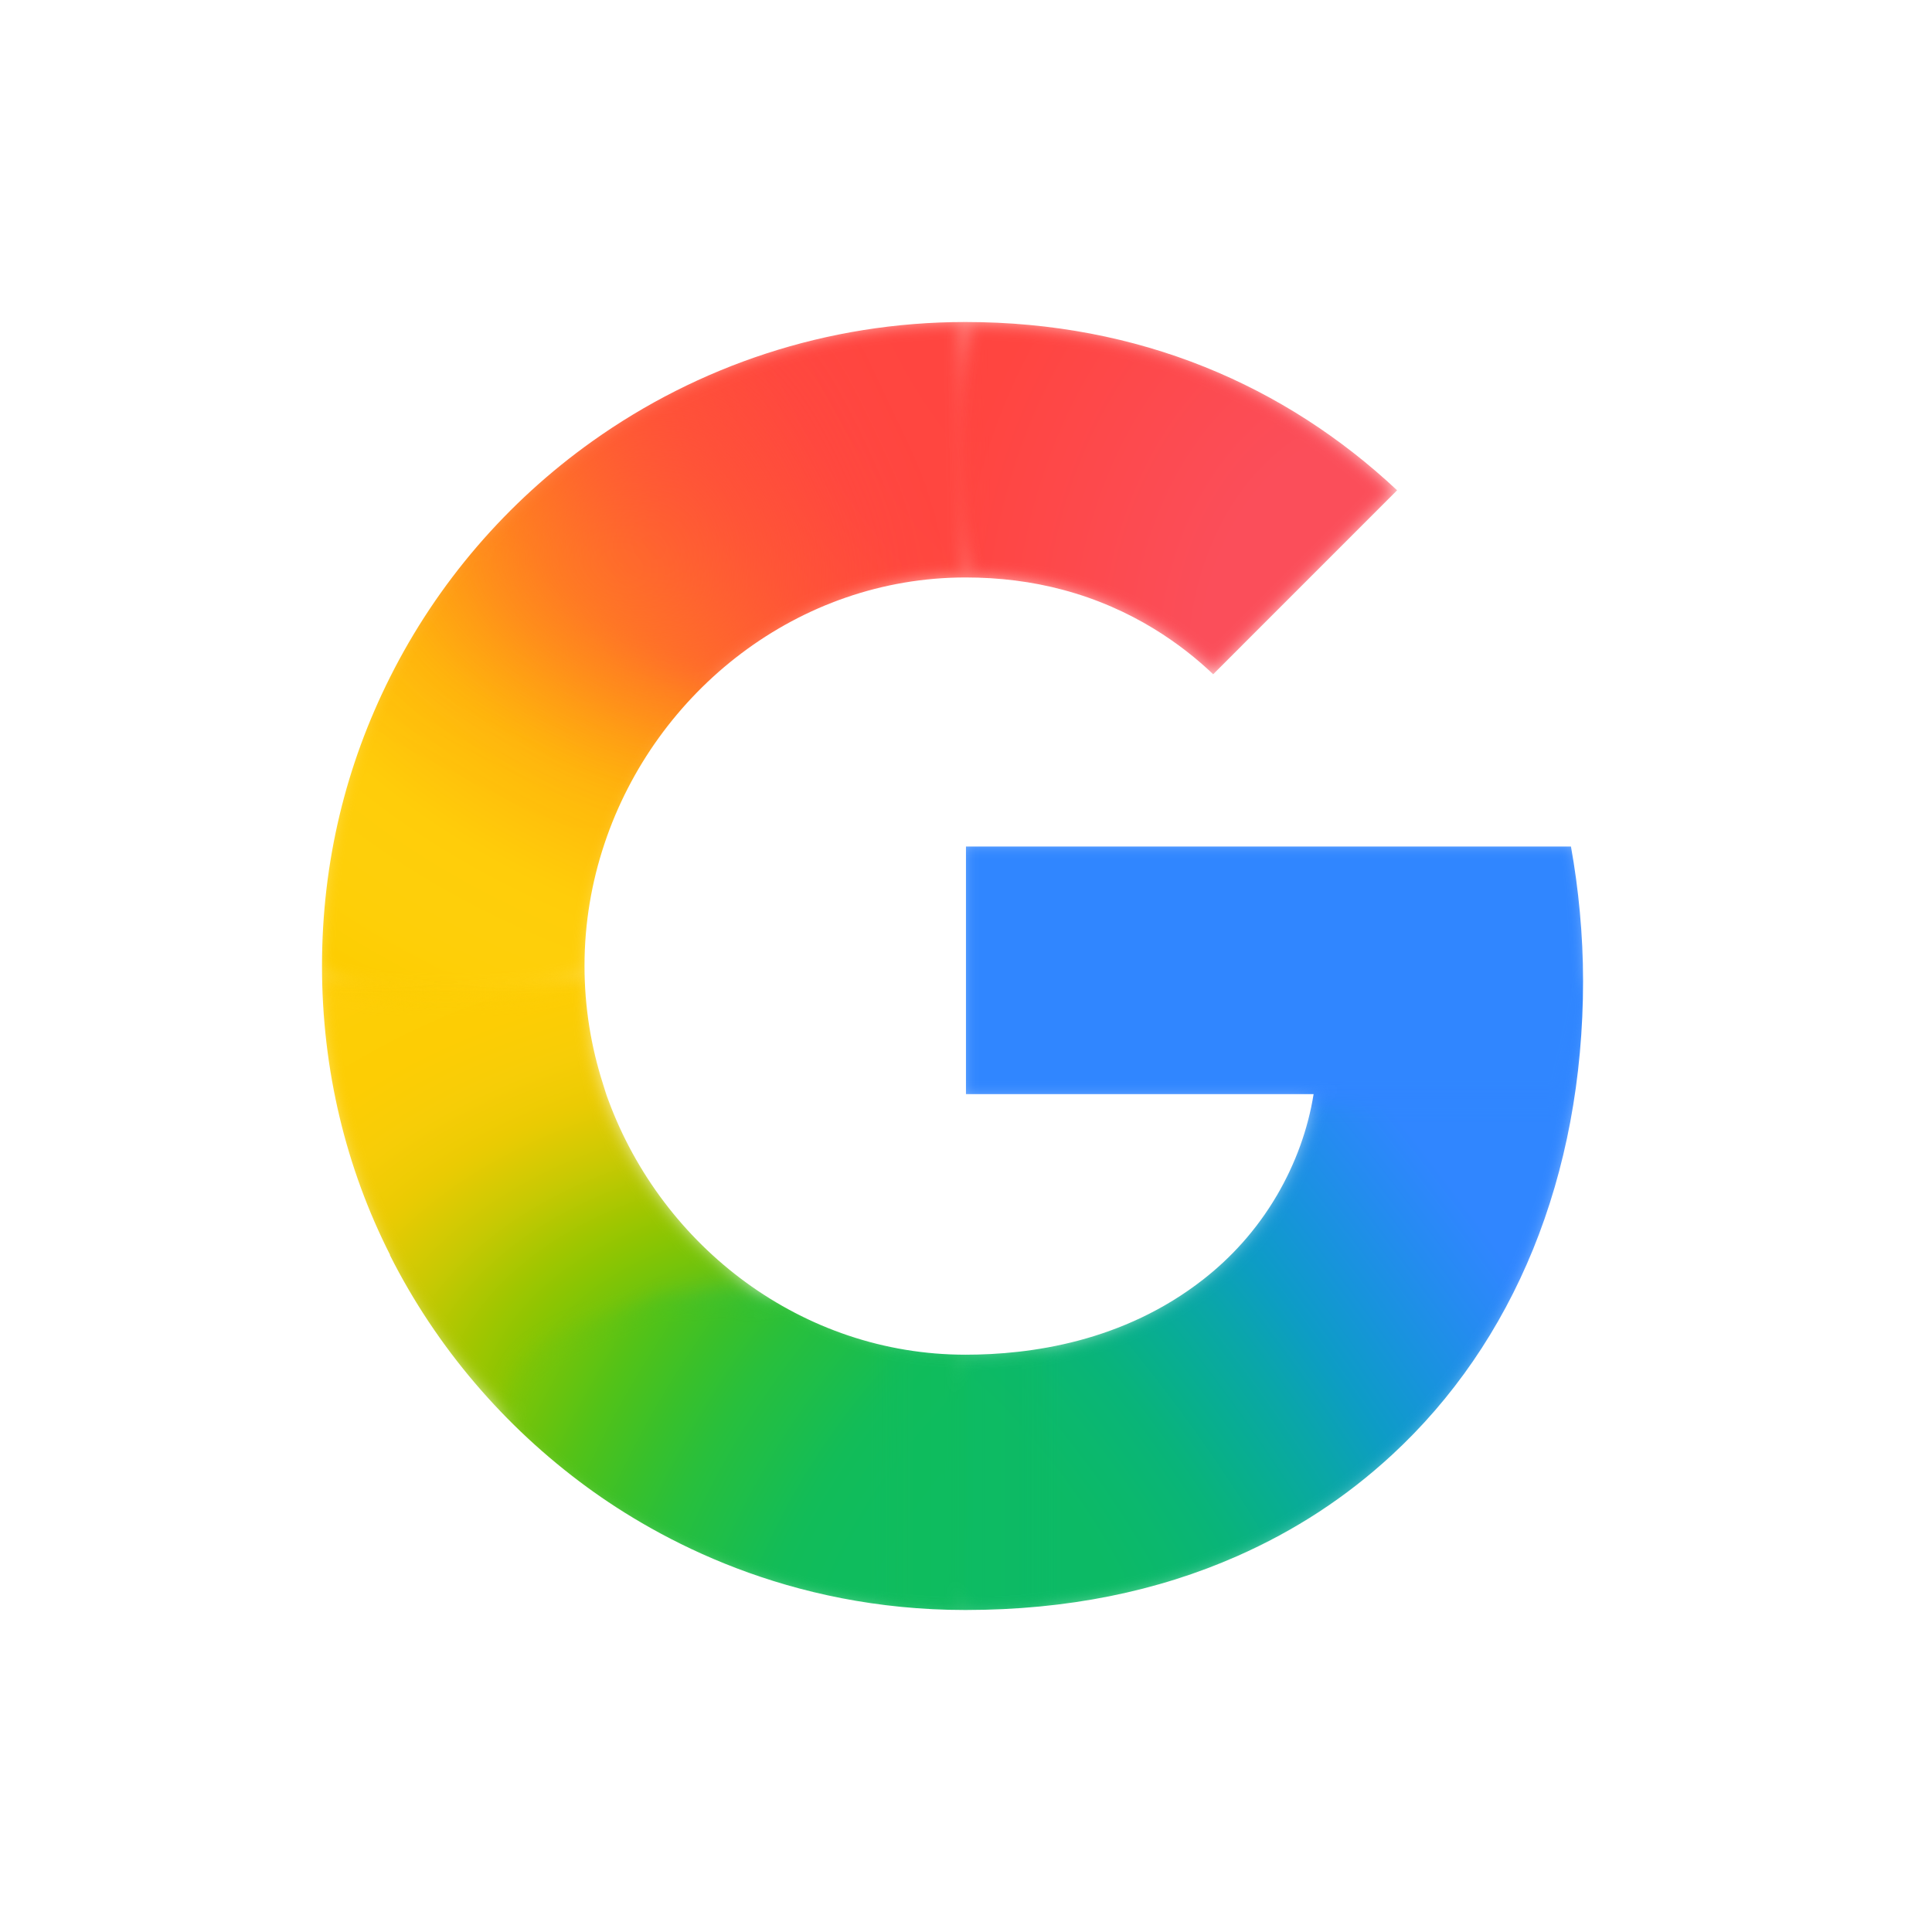
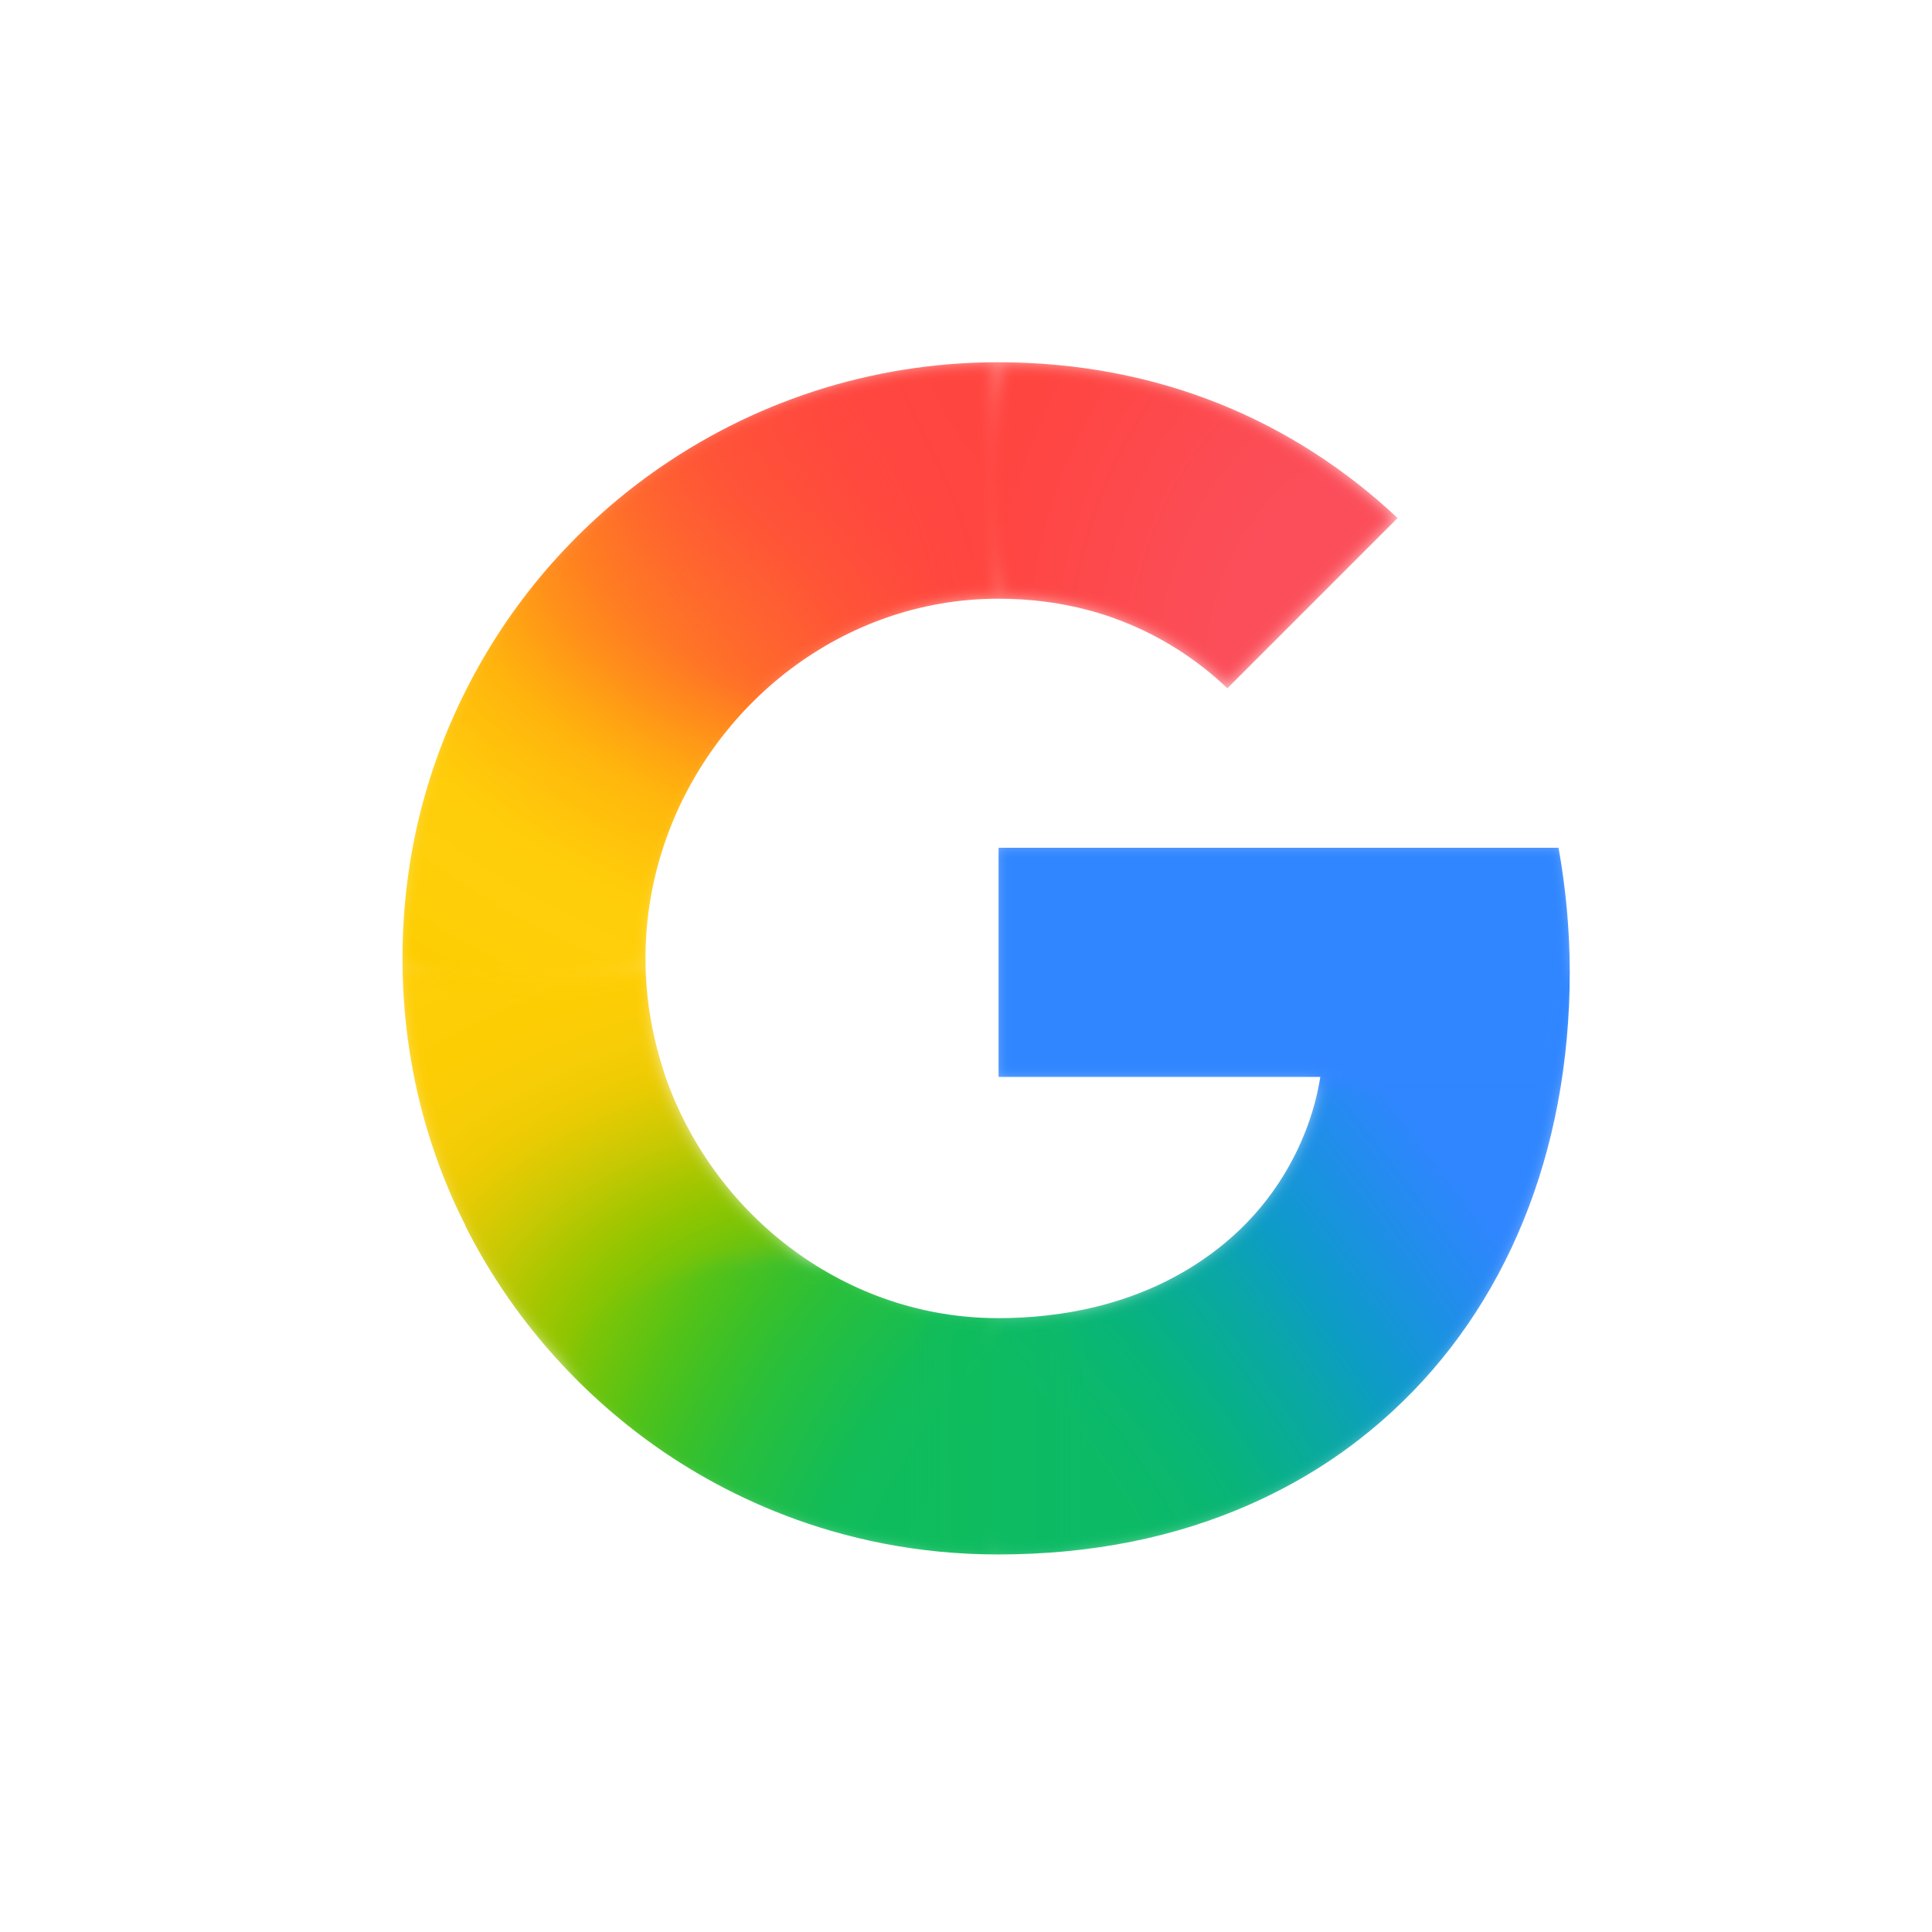
<svg xmlns="http://www.w3.org/2000/svg" width="48" height="48" viewBox="0 0 48 48" fill="none">
  <g clip-path="url(#clip0_1_2382)">
    <rect width="48" height="48" fill="white" />
-     <mask id="mask0_1_2382" style="mask-type:luminance" maskUnits="userSpaceOnUse" x="8" y="8" width="32" height="32">
-       <path d="M39.03 21.032H23.999V27.183H32.636C32.497 28.054 32.185 28.91 31.729 29.691C31.205 30.586 30.559 31.267 29.896 31.786C27.911 33.34 25.596 33.657 23.988 33.657C19.928 33.657 16.458 30.977 15.115 27.334C15.061 27.202 15.025 27.065 14.981 26.93C14.684 26.003 14.522 25.021 14.522 24.001C14.522 22.939 14.697 21.922 15.018 20.962C16.281 17.175 19.828 14.347 23.991 14.347C24.829 14.347 25.635 14.448 26.4 14.652C28.147 15.116 29.383 16.029 30.141 16.752L34.711 12.181C31.931 9.578 28.307 8 23.984 8C20.528 8 17.337 9.1 14.723 10.958C12.602 12.466 10.863 14.484 9.689 16.828C8.598 19.001 8 21.409 8 23.999C8 26.588 8.599 29.021 9.69 31.175V31.189C10.843 33.475 12.53 35.443 14.579 36.944C16.369 38.254 19.579 40 23.984 40C26.517 40 28.761 39.534 30.741 38.66C32.169 38.029 33.434 37.207 34.58 36.15C36.094 34.753 37.279 33.026 38.089 31.038C38.898 29.05 39.331 26.803 39.331 24.366C39.331 23.231 39.219 22.079 39.03 21.032V21.032Z" fill="white" />
+     <mask id="mask0_1_2382" style="mask-type:luminance" maskUnits="userSpaceOnUse" x="10" y="9" width="29" height="30">
+       <path d="M38.721 21.062H24.809V26.756H32.803C32.675 27.562 32.386 28.355 31.963 29.078C31.479 29.906 30.881 30.536 30.267 31.016C28.43 32.455 26.287 32.749 24.799 32.749C21.04 32.749 17.829 30.267 16.586 26.896C16.535 26.774 16.502 26.647 16.462 26.522C16.187 25.664 16.037 24.755 16.037 23.811C16.037 22.828 16.199 21.887 16.496 20.998C17.665 17.493 20.949 14.875 24.802 14.875C25.577 14.875 26.323 14.969 27.031 15.157C28.648 15.586 29.793 16.432 30.494 17.101L34.724 12.87C32.151 10.46 28.796 9 24.795 9C21.596 9 18.643 10.018 16.222 11.738C14.26 13.133 12.65 15.002 11.564 17.171C10.553 19.183 10 21.412 10 23.809C10 26.206 10.554 28.458 11.565 30.451V30.464C12.632 32.58 14.193 34.402 16.09 35.791C17.747 37.004 20.718 38.62 24.795 38.62C27.139 38.62 29.217 38.188 31.049 37.379C32.371 36.795 33.543 36.034 34.603 35.056C36.004 33.763 37.101 32.164 37.85 30.324C38.599 28.485 39 26.404 39 24.149C39 23.099 38.897 22.032 38.721 21.062V21.062Z" fill="white" />
    </mask>
    <g mask="url(#mask0_1_2382)">
      <g filter="url(#filter0_f_1_2382)">
-         <path d="M7.769 24.107C7.786 26.656 8.497 29.285 9.573 31.408V31.423C10.351 32.965 11.414 34.182 12.624 35.389L19.936 32.664C18.552 31.946 18.341 31.507 17.35 30.704C16.337 29.661 15.581 28.462 15.111 27.058H15.092L15.111 27.043C14.802 26.115 14.771 25.131 14.76 24.107H7.769Z" fill="url(#paint0_radial_1_2382)" />
+         <path d="M9.787 23.909C9.802 26.268 10.46 28.702 11.456 30.667V30.681C12.176 32.108 13.16 33.235 14.28 34.352L21.048 31.829C19.768 31.165 19.572 30.758 18.654 30.015C17.716 29.049 17.017 27.94 16.582 26.64H16.565L16.582 26.627C16.296 25.768 16.267 24.856 16.257 23.909H9.787Z" fill="url(#paint0_radial_1_2382)" />
      </g>
      <g filter="url(#filter1_f_1_2382)">
-         <path d="M23.999 7.884C23.276 10.477 23.553 12.997 23.999 14.464C24.834 14.464 25.637 14.566 26.4 14.768C28.147 15.232 29.383 16.146 30.141 16.869L34.828 12.181C32.051 9.581 28.709 7.888 23.999 7.884Z" fill="url(#paint1_radial_1_2382)" />
+         <path d="M24.809 8.892C24.14 11.293 24.396 13.626 24.809 14.983C25.581 14.984 26.326 15.078 27.031 15.265C28.649 15.694 29.793 16.54 30.494 17.209L34.832 12.87C32.262 10.463 29.169 8.896 24.809 8.892Z" fill="url(#paint1_radial_1_2382)" />
      </g>
      <g filter="url(#filter2_f_1_2382)">
-         <path d="M23.983 7.863C20.439 7.863 17.166 8.991 14.484 10.898C13.489 11.605 12.575 12.423 11.761 13.332C11.548 15.375 13.357 17.885 16.939 17.864C18.677 15.8 21.247 14.464 24.108 14.464C24.111 14.464 24.113 14.464 24.116 14.464L23.999 7.864C23.994 7.864 23.989 7.863 23.983 7.863Z" fill="url(#paint2_radial_1_2382)" />
+         <path d="M24.794 8.873C21.513 8.873 18.484 9.917 16.002 11.682C15.08 12.337 14.235 13.094 13.481 13.936C13.284 15.826 14.958 18.15 18.274 18.131C19.883 16.219 22.262 14.983 24.91 14.983C24.912 14.983 24.915 14.983 24.917 14.983L24.809 8.874C24.804 8.874 24.799 8.873 24.794 8.873Z" fill="url(#paint2_radial_1_2382)" />
      </g>
      <g filter="url(#filter3_f_1_2382)">
-         <path d="M35.683 24.846L32.519 27.066C32.38 27.937 32.068 28.793 31.612 29.574C31.088 30.469 30.442 31.15 29.779 31.669C27.798 33.219 25.489 33.539 23.882 33.54C22.221 36.43 21.93 37.877 23.999 40.209C26.559 40.207 28.829 39.735 30.831 38.851C32.279 38.212 33.561 37.379 34.722 36.308C36.256 34.892 37.458 33.142 38.278 31.127C39.098 29.113 39.536 26.836 39.536 24.366L35.683 24.846Z" fill="url(#paint3_radial_1_2382)" />
+         <path d="M35.624 24.593L32.695 26.648C32.566 27.454 32.278 28.247 31.855 28.97C31.371 29.798 30.773 30.428 30.159 30.908C28.325 32.344 26.188 32.639 24.701 32.64C23.163 35.315 22.894 36.655 24.809 38.813C27.179 38.812 29.28 38.375 31.133 37.556C32.473 36.965 33.66 36.194 34.734 35.202C36.154 33.892 37.266 32.272 38.025 30.407C38.784 28.543 39.19 26.435 39.19 24.149L35.624 24.593Z" fill="url(#paint3_radial_1_2382)" />
      </g>
      <g filter="url(#filter4_f_1_2382)">
-         <path d="M23.765 20.798V27.417H38.987C39.121 26.51 39.564 25.337 39.564 24.366C39.564 23.232 39.453 21.845 39.263 20.798H23.765Z" fill="#3086FF" />
+         <path d="M24.593 20.846V26.973H38.682C38.806 26.134 39.216 25.048 39.216 24.149C39.216 23.099 39.113 21.816 38.938 20.846H24.593Z" fill="#3086FF" />
      </g>
      <g filter="url(#filter5_f_1_2382)">
-         <path d="M11.834 13.099C10.894 14.148 10.092 15.323 9.456 16.594C8.364 18.767 7.766 21.409 7.766 23.999C7.766 24.035 7.769 24.071 7.769 24.107C8.253 25.054 14.447 24.873 14.76 24.107C14.759 24.072 14.755 24.037 14.755 24.001C14.755 22.939 14.931 22.156 15.251 21.196C15.646 20.012 16.265 18.921 17.056 17.981C17.235 17.747 17.713 17.245 17.853 16.943C17.906 16.828 17.756 16.764 17.748 16.724C17.738 16.678 17.538 16.715 17.493 16.681C17.35 16.574 17.068 16.518 16.896 16.469C16.529 16.363 15.921 16.129 15.584 15.886C14.516 15.12 12.851 14.204 11.834 13.099Z" fill="url(#paint4_radial_1_2382)" />
+         <path d="M13.549 13.719C12.679 14.691 11.936 15.779 11.347 16.955C10.337 18.966 9.784 21.412 9.784 23.809C9.784 23.842 9.786 23.875 9.787 23.909C10.234 24.785 15.968 24.618 16.257 23.909C16.256 23.876 16.253 23.844 16.253 23.811C16.253 22.828 16.415 22.103 16.712 21.214C17.077 20.118 17.65 19.109 18.382 18.239C18.548 18.022 18.991 17.557 19.12 17.278C19.169 17.172 19.03 17.112 19.023 17.075C19.014 17.033 18.828 17.067 18.787 17.035C18.655 16.936 18.393 16.885 18.234 16.839C17.895 16.741 17.332 16.524 17.02 16.3C16.032 15.59 14.49 14.743 13.549 13.719Z" fill="url(#paint4_radial_1_2382)" />
      </g>
      <g filter="url(#filter6_f_1_2382)">
-         <path d="M15.607 16.728C18.081 18.259 18.793 15.955 20.439 15.234L17.576 9.172C16.523 9.624 15.529 10.185 14.606 10.841C13.227 11.821 12.01 13.017 11.004 14.378L15.607 16.728Z" fill="url(#paint5_radial_1_2382)" />
+         <path d="M17.041 17.079C19.331 18.496 19.99 16.363 21.513 15.696L18.864 10.085C17.889 10.503 16.969 11.023 16.114 11.63C14.838 12.537 13.712 13.644 12.781 14.903L17.041 17.079Z" fill="url(#paint5_radial_1_2382)" />
      </g>
      <g filter="url(#filter7_f_1_2382)">
-         <path d="M16.614 32.196C13.292 33.421 12.771 33.465 12.466 35.567C13.05 36.15 13.678 36.689 14.345 37.177C16.136 38.488 19.579 40.234 23.984 40.234C23.989 40.234 23.994 40.233 23.999 40.233V33.423C23.996 33.423 23.992 33.423 23.988 33.423C22.339 33.423 21.021 32.981 19.67 32.212C19.337 32.022 18.732 32.531 18.425 32.304C18.001 31.989 16.981 32.574 16.614 32.196Z" fill="url(#paint6_radial_1_2382)" />
+         <path d="M17.973 31.396C14.898 32.53 14.417 32.571 14.133 34.517C14.675 35.056 15.256 35.555 15.873 36.007C17.53 37.22 20.718 38.836 24.795 38.836C24.799 38.836 24.804 38.836 24.809 38.836V32.532C24.806 32.532 24.802 32.532 24.799 32.532C23.273 32.532 22.053 32.123 20.802 31.411C20.494 31.235 19.934 31.707 19.65 31.496C19.257 31.205 18.313 31.746 17.973 31.396Z" fill="url(#paint6_radial_1_2382)" />
      </g>
      <g opacity="0.5" filter="url(#filter8_f_1_2382)">
-         <path d="M22.053 33.209V40.115C22.67 40.189 23.311 40.234 23.984 40.234C24.658 40.234 25.311 40.198 25.945 40.133V33.255C25.234 33.379 24.565 33.423 23.989 33.423C23.325 33.423 22.679 33.345 22.053 33.209Z" fill="url(#paint7_linear_1_2382)" />
+         <path d="M23.008 32.334V38.726C23.579 38.795 24.172 38.836 24.795 38.836C25.419 38.836 26.023 38.803 26.61 38.743V32.377C25.952 32.492 25.333 32.532 24.799 32.532C24.185 32.532 23.587 32.459 23.008 32.334Z" fill="url(#paint7_linear_1_2382)" />
      </g>
    </g>
  </g>
  <defs>
-     <filter id="filter0_f_1_2382" x="7.299" y="23.637" width="13.107" height="12.222" filterUnits="userSpaceOnUse" color-interpolation-filters="sRGB">
+     <filter id="filter0_f_1_2382" x="9.352" y="23.474" width="12.132" height="11.313" filterUnits="userSpaceOnUse" color-interpolation-filters="sRGB">
      <feFlood flood-opacity="0" result="BackgroundImageFix" />
      <feBlend mode="normal" in="SourceGraphic" in2="BackgroundImageFix" result="shape" />
-       <feGaussianBlur stdDeviation="0.235" result="effect1_foregroundBlur_1_2382" />
+       <feGaussianBlur stdDeviation="0.218" result="effect1_foregroundBlur_1_2382" />
    </filter>
-     <filter id="filter1_f_1_2382" x="23.085" y="7.414" width="12.213" height="9.926" filterUnits="userSpaceOnUse" color-interpolation-filters="sRGB">
+     <filter id="filter1_f_1_2382" x="23.963" y="8.457" width="11.305" height="9.187" filterUnits="userSpaceOnUse" color-interpolation-filters="sRGB">
      <feFlood flood-opacity="0" result="BackgroundImageFix" />
      <feBlend mode="normal" in="SourceGraphic" in2="BackgroundImageFix" result="shape" />
-       <feGaussianBlur stdDeviation="0.235" result="effect1_foregroundBlur_1_2382" />
+       <feGaussianBlur stdDeviation="0.218" result="effect1_foregroundBlur_1_2382" />
    </filter>
-     <filter id="filter2_f_1_2382" x="11.274" y="7.393" width="13.312" height="10.942" filterUnits="userSpaceOnUse" color-interpolation-filters="sRGB">
+     <filter id="filter2_f_1_2382" x="13.031" y="8.438" width="12.322" height="10.128" filterUnits="userSpaceOnUse" color-interpolation-filters="sRGB">
      <feFlood flood-opacity="0" result="BackgroundImageFix" />
      <feBlend mode="normal" in="SourceGraphic" in2="BackgroundImageFix" result="shape" />
-       <feGaussianBlur stdDeviation="0.235" result="effect1_foregroundBlur_1_2382" />
+       <feGaussianBlur stdDeviation="0.218" result="effect1_foregroundBlur_1_2382" />
    </filter>
-     <filter id="filter3_f_1_2382" x="22.071" y="23.896" width="17.935" height="16.783" filterUnits="userSpaceOnUse" color-interpolation-filters="sRGB">
+     <filter id="filter3_f_1_2382" x="23.024" y="23.714" width="16.601" height="15.535" filterUnits="userSpaceOnUse" color-interpolation-filters="sRGB">
      <feFlood flood-opacity="0" result="BackgroundImageFix" />
      <feBlend mode="normal" in="SourceGraphic" in2="BackgroundImageFix" result="shape" />
-       <feGaussianBlur stdDeviation="0.235" result="effect1_foregroundBlur_1_2382" />
+       <feGaussianBlur stdDeviation="0.218" result="effect1_foregroundBlur_1_2382" />
    </filter>
-     <filter id="filter4_f_1_2382" x="23.295" y="20.328" width="16.739" height="7.559" filterUnits="userSpaceOnUse" color-interpolation-filters="sRGB">
+     <filter id="filter4_f_1_2382" x="24.157" y="20.411" width="15.494" height="6.997" filterUnits="userSpaceOnUse" color-interpolation-filters="sRGB">
      <feFlood flood-opacity="0" result="BackgroundImageFix" />
      <feBlend mode="normal" in="SourceGraphic" in2="BackgroundImageFix" result="shape" />
-       <feGaussianBlur stdDeviation="0.235" result="effect1_foregroundBlur_1_2382" />
+       <feGaussianBlur stdDeviation="0.218" result="effect1_foregroundBlur_1_2382" />
    </filter>
-     <filter id="filter5_f_1_2382" x="7.296" y="12.629" width="11.038" height="12.593" filterUnits="userSpaceOnUse" color-interpolation-filters="sRGB">
+     <filter id="filter5_f_1_2382" x="9.348" y="13.284" width="10.217" height="11.656" filterUnits="userSpaceOnUse" color-interpolation-filters="sRGB">
      <feFlood flood-opacity="0" result="BackgroundImageFix" />
      <feBlend mode="normal" in="SourceGraphic" in2="BackgroundImageFix" result="shape" />
-       <feGaussianBlur stdDeviation="0.235" result="effect1_foregroundBlur_1_2382" />
+       <feGaussianBlur stdDeviation="0.218" result="effect1_foregroundBlur_1_2382" />
    </filter>
-     <filter id="filter6_f_1_2382" x="7.7" y="5.867" width="16.044" height="14.681" filterUnits="userSpaceOnUse" color-interpolation-filters="sRGB">
+     <filter id="filter6_f_1_2382" x="9.722" y="7.026" width="14.851" height="13.589" filterUnits="userSpaceOnUse" color-interpolation-filters="sRGB">
      <feFlood flood-opacity="0" result="BackgroundImageFix" />
      <feBlend mode="normal" in="SourceGraphic" in2="BackgroundImageFix" result="shape" />
-       <feGaussianBlur stdDeviation="1.652" result="effect1_foregroundBlur_1_2382" />
+       <feGaussianBlur stdDeviation="1.53" result="effect1_foregroundBlur_1_2382" />
    </filter>
-     <filter id="filter7_f_1_2382" x="11.996" y="31.698" width="12.473" height="9.005" filterUnits="userSpaceOnUse" color-interpolation-filters="sRGB">
+     <filter id="filter7_f_1_2382" x="13.698" y="30.936" width="11.546" height="8.336" filterUnits="userSpaceOnUse" color-interpolation-filters="sRGB">
      <feFlood flood-opacity="0" result="BackgroundImageFix" />
      <feBlend mode="normal" in="SourceGraphic" in2="BackgroundImageFix" result="shape" />
-       <feGaussianBlur stdDeviation="0.235" result="effect1_foregroundBlur_1_2382" />
+       <feGaussianBlur stdDeviation="0.218" result="effect1_foregroundBlur_1_2382" />
    </filter>
-     <filter id="filter8_f_1_2382" x="21.583" y="32.739" width="4.831" height="7.965" filterUnits="userSpaceOnUse" color-interpolation-filters="sRGB">
+     <filter id="filter8_f_1_2382" x="22.573" y="31.899" width="4.472" height="7.373" filterUnits="userSpaceOnUse" color-interpolation-filters="sRGB">
      <feFlood flood-opacity="0" result="BackgroundImageFix" />
      <feBlend mode="normal" in="SourceGraphic" in2="BackgroundImageFix" result="shape" />
-       <feGaussianBlur stdDeviation="0.235" result="effect1_foregroundBlur_1_2382" />
+       <feGaussianBlur stdDeviation="0.218" result="effect1_foregroundBlur_1_2382" />
    </filter>
-     <radialGradient id="paint0_radial_1_2382" cx="0" cy="0" r="1" gradientUnits="userSpaceOnUse" gradientTransform="translate(19.7894 35.1488) rotate(-92.3395) scale(15.9492 23.4274)">
+     <radialGradient id="paint0_radial_1_2382" cx="0" cy="0" r="1" gradientUnits="userSpaceOnUse" gradientTransform="translate(20.9126 34.1294) rotate(-92.3395) scale(14.7628 21.6848)">
      <stop offset="0.142" stop-color="#1ABD4D" />
      <stop offset="0.248" stop-color="#6EC30D" />
      <stop offset="0.312" stop-color="#8AC502" />
      <stop offset="0.366" stop-color="#A2C600" />
      <stop offset="0.446" stop-color="#C8C903" />
      <stop offset="0.54" stop-color="#EBCB03" />
      <stop offset="0.616" stop-color="#F7CD07" />
      <stop offset="0.699" stop-color="#FDCD04" />
      <stop offset="0.771" stop-color="#FDCE05" />
      <stop offset="0.861" stop-color="#FFCE0A" />
    </radialGradient>
-     <radialGradient id="paint1_radial_1_2382" cx="0" cy="0" r="1" gradientTransform="matrix(11.0566 -2.71409e-05 -1.55405e-05 14.279 34.3893 16.53)" gradientUnits="userSpaceOnUse">
+     <radialGradient id="paint1_radial_1_2382" cx="0" cy="0" r="1" gradientTransform="matrix(10.2342 -2.51221e-05 -1.43846e-05 13.2169 34.4264 16.8955)" gradientUnits="userSpaceOnUse">
      <stop offset="0.408" stop-color="#FB4E5A" />
      <stop offset="1" stop-color="#FF4540" />
    </radialGradient>
-     <radialGradient id="paint2_radial_1_2382" cx="0" cy="0" r="1" gradientUnits="userSpaceOnUse" gradientTransform="translate(28.3512 5.79622) rotate(151.02) scale(17.7084 24.0302)">
+     <radialGradient id="paint2_radial_1_2382" cx="0" cy="0" r="1" gradientUnits="userSpaceOnUse" gradientTransform="translate(28.8374 6.96016) rotate(151.02) scale(16.3912 22.2428)">
      <stop offset="0.231" stop-color="#FF4541" />
      <stop offset="0.312" stop-color="#FF4540" />
      <stop offset="0.458" stop-color="#FF4640" />
      <stop offset="0.54" stop-color="#FF473F" />
      <stop offset="0.699" stop-color="#FF5138" />
      <stop offset="0.771" stop-color="#FF5B33" />
      <stop offset="0.861" stop-color="#FF6C29" />
      <stop offset="1" stop-color="#FF8C18" />
    </radialGradient>
-     <radialGradient id="paint3_radial_1_2382" cx="0" cy="0" r="1" gradientUnits="userSpaceOnUse" gradientTransform="translate(24.2293 38.1382) rotate(-127.454) scale(46.1969 17.0524)">
+     <radialGradient id="paint3_radial_1_2382" cx="0" cy="0" r="1" gradientUnits="userSpaceOnUse" gradientTransform="translate(25.0221 36.8964) rotate(-127.454) scale(42.7606 15.784)">
      <stop offset="0.132" stop-color="#0CBA65" />
      <stop offset="0.21" stop-color="#0BB86D" />
      <stop offset="0.297" stop-color="#09B479" />
      <stop offset="0.396" stop-color="#08AD93" />
      <stop offset="0.477" stop-color="#0AA6A9" />
      <stop offset="0.568" stop-color="#0D9CC6" />
      <stop offset="0.667" stop-color="#1893DD" />
      <stop offset="0.769" stop-color="#258BF1" />
      <stop offset="0.859" stop-color="#3086FF" />
    </radialGradient>
-     <radialGradient id="paint4_radial_1_2382" cx="0" cy="0" r="1" gradientUnits="userSpaceOnUse" gradientTransform="translate(22.6261 10.8854) rotate(96.6178) scale(17.2512 23.8527)">
+     <radialGradient id="paint4_radial_1_2382" cx="0" cy="0" r="1" gradientUnits="userSpaceOnUse" gradientTransform="translate(23.5381 11.6708) rotate(96.6178) scale(15.968 22.0785)">
      <stop offset="0.366" stop-color="#FF4E3A" />
      <stop offset="0.458" stop-color="#FF8A1B" />
      <stop offset="0.54" stop-color="#FFA312" />
      <stop offset="0.616" stop-color="#FFB60C" />
      <stop offset="0.771" stop-color="#FFCD0A" />
      <stop offset="0.861" stop-color="#FECF0A" />
      <stop offset="0.915" stop-color="#FECF08" />
      <stop offset="1" stop-color="#FDCD01" />
    </radialGradient>
-     <radialGradient id="paint5_radial_1_2382" cx="0" cy="0" r="1" gradientUnits="userSpaceOnUse" gradientTransform="translate(19.8304 10.7076) rotate(132.119) scale(8.56851 24.1679)">
+     <radialGradient id="paint5_radial_1_2382" cx="0" cy="0" r="1" gradientUnits="userSpaceOnUse" gradientTransform="translate(20.9503 11.5062) rotate(132.119) scale(7.93116 22.3702)">
      <stop offset="0.316" stop-color="#FF4C3C" />
      <stop offset="0.604" stop-color="#FF692C" />
      <stop offset="0.727" stop-color="#FF7825" />
      <stop offset="0.885" stop-color="#FF8D1B" />
      <stop offset="1" stop-color="#FF9F13" />
    </radialGradient>
-     <radialGradient id="paint6_radial_1_2382" cx="0" cy="0" r="1" gradientUnits="userSpaceOnUse" gradientTransform="translate(28.3511 42.2034) rotate(-151.02) scale(17.7084 24.0302)">
+     <radialGradient id="paint6_radial_1_2382" cx="0" cy="0" r="1" gradientUnits="userSpaceOnUse" gradientTransform="translate(28.8374 40.6592) rotate(-151.02) scale(16.3912 22.2428)">
      <stop offset="0.231" stop-color="#0FBC5F" />
      <stop offset="0.312" stop-color="#0FBC5F" />
      <stop offset="0.366" stop-color="#0FBC5E" />
      <stop offset="0.458" stop-color="#0FBC5D" />
      <stop offset="0.54" stop-color="#12BC58" />
      <stop offset="0.699" stop-color="#28BF3C" />
      <stop offset="0.771" stop-color="#38C02B" />
      <stop offset="0.861" stop-color="#52C218" />
      <stop offset="0.915" stop-color="#67C30F" />
      <stop offset="1" stop-color="#86C504" />
    </radialGradient>
-     <linearGradient id="paint7_linear_1_2382" x1="22.053" y1="36.721" x2="25.945" y2="36.721" gradientUnits="userSpaceOnUse">
+     <linearGradient id="paint7_linear_1_2382" x1="23.008" y1="35.585" x2="26.61" y2="35.585" gradientUnits="userSpaceOnUse">
      <stop stop-color="#0FBC5C" />
      <stop offset="1" stop-color="#0CBA65" />
    </linearGradient>
    <clipPath id="clip0_1_2382">
      <rect width="48" height="48" fill="white" />
    </clipPath>
  </defs>
</svg>
